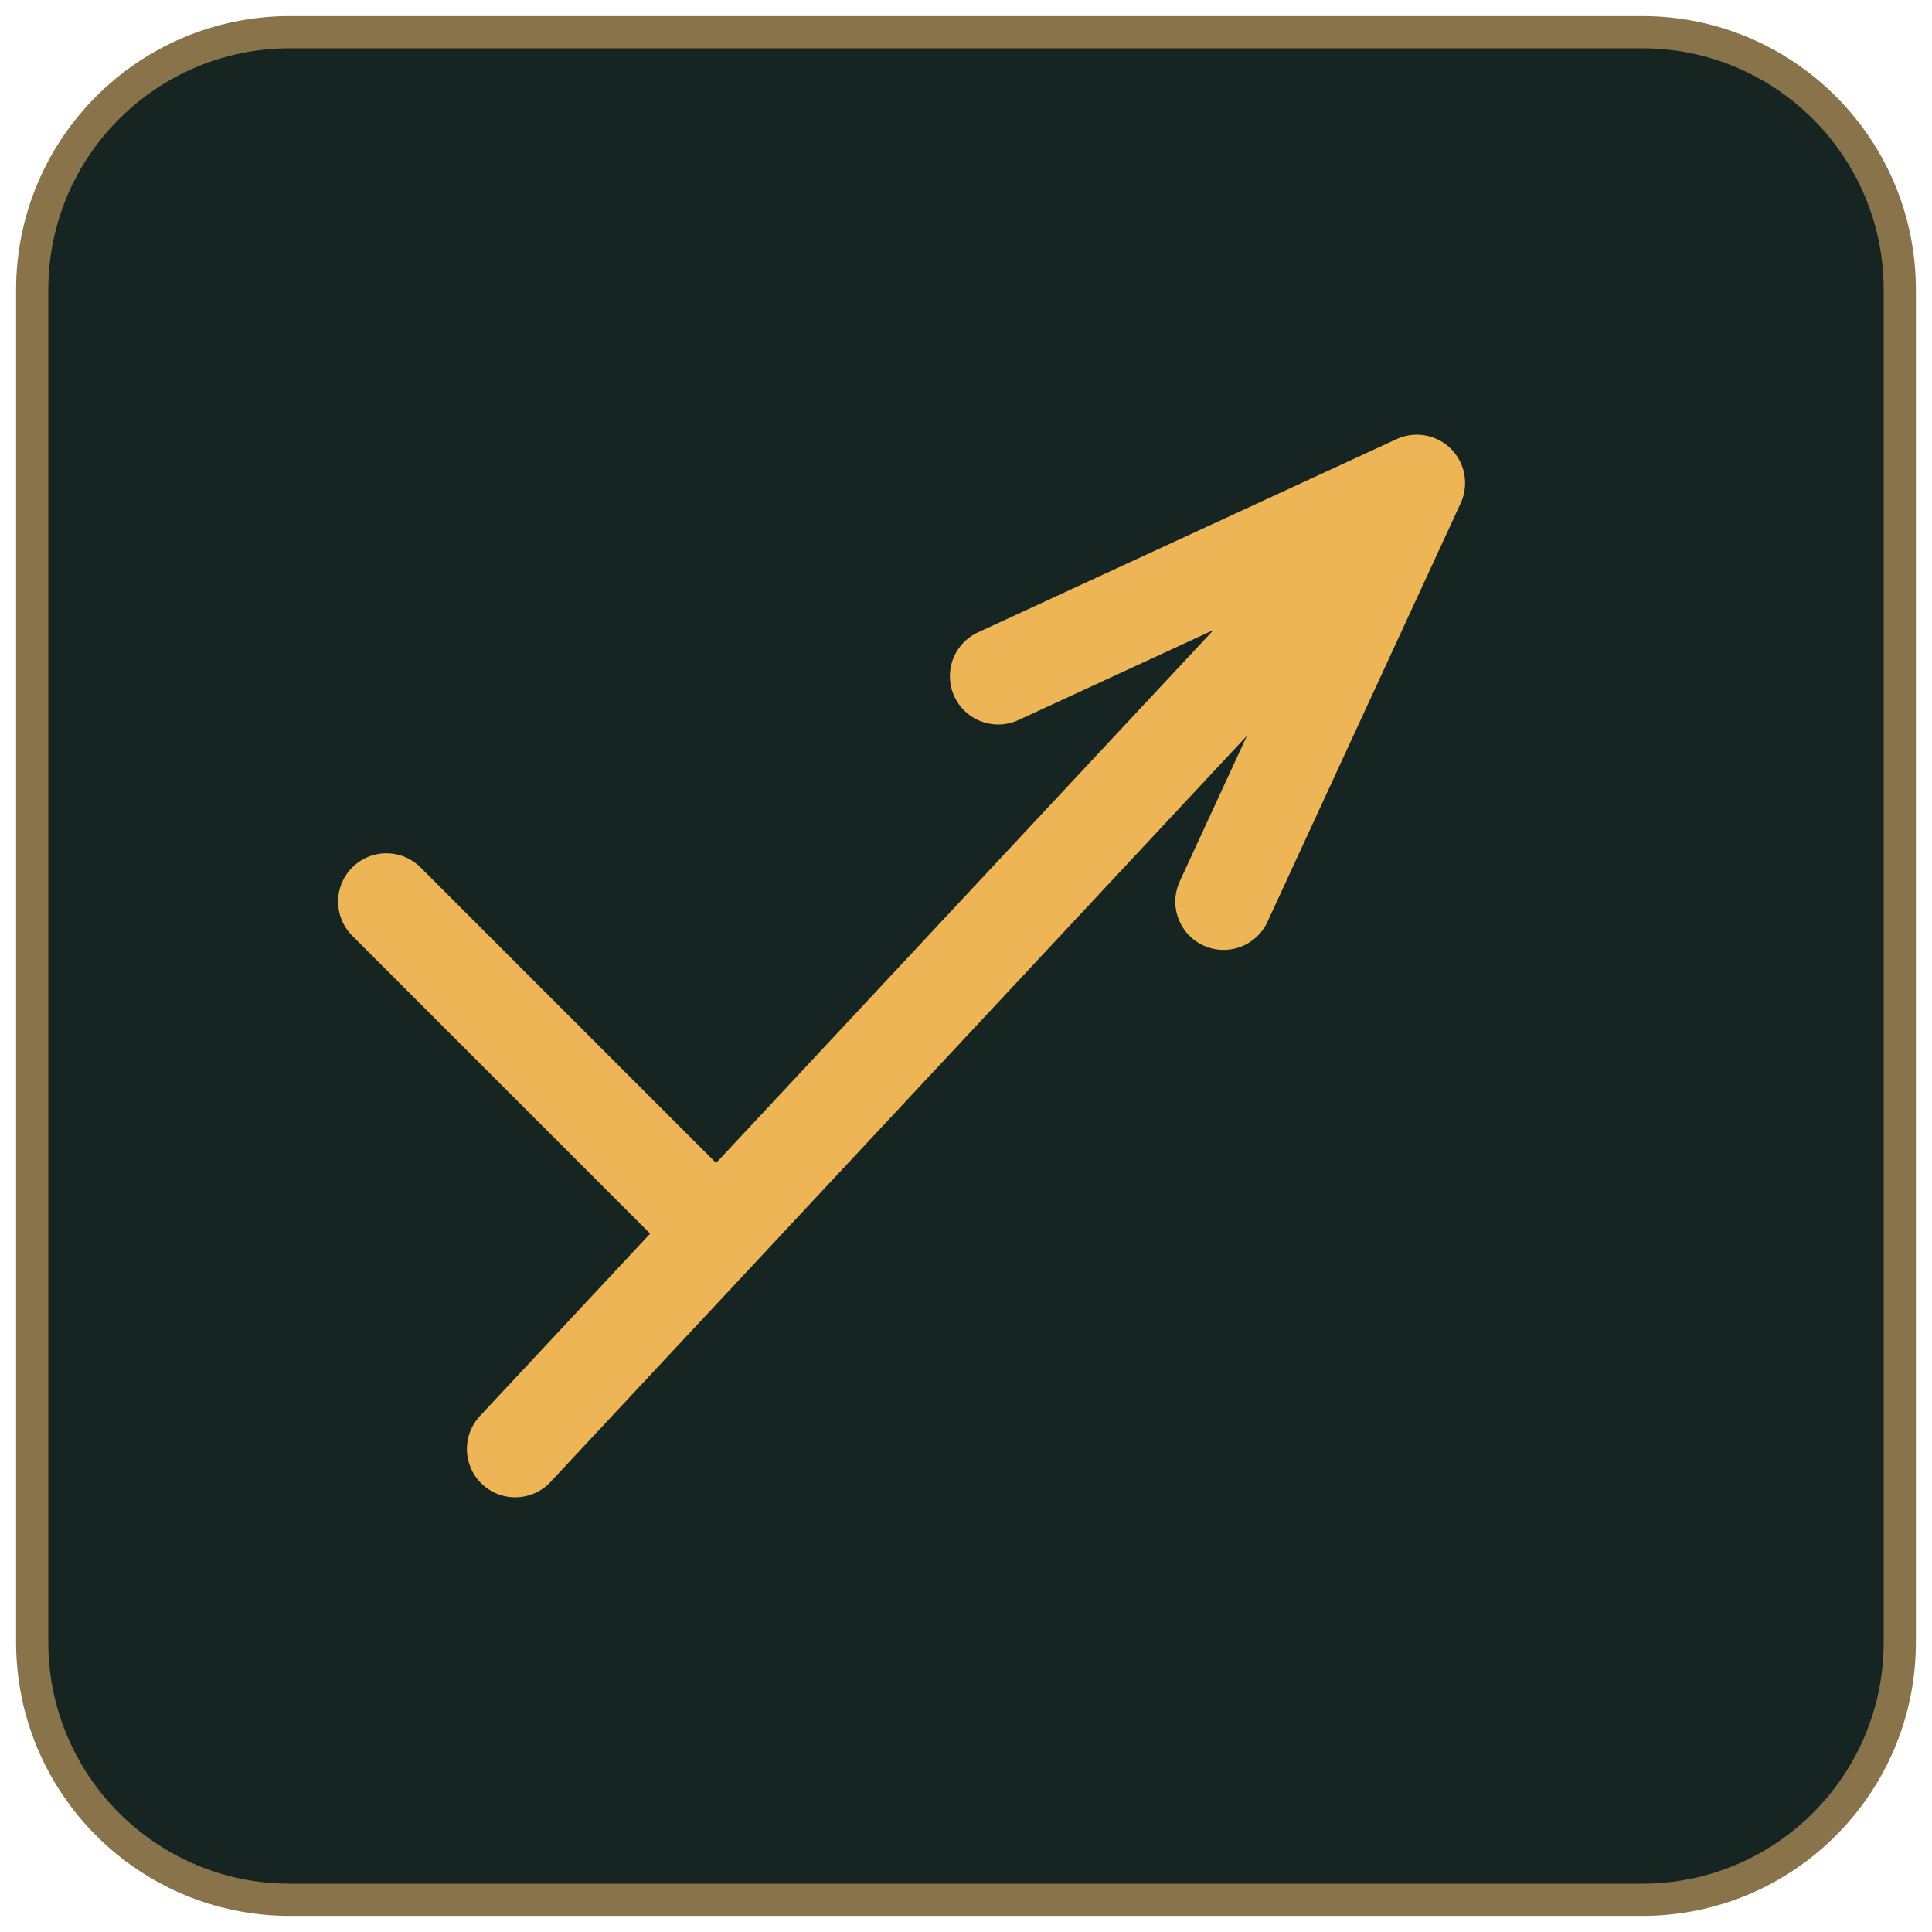
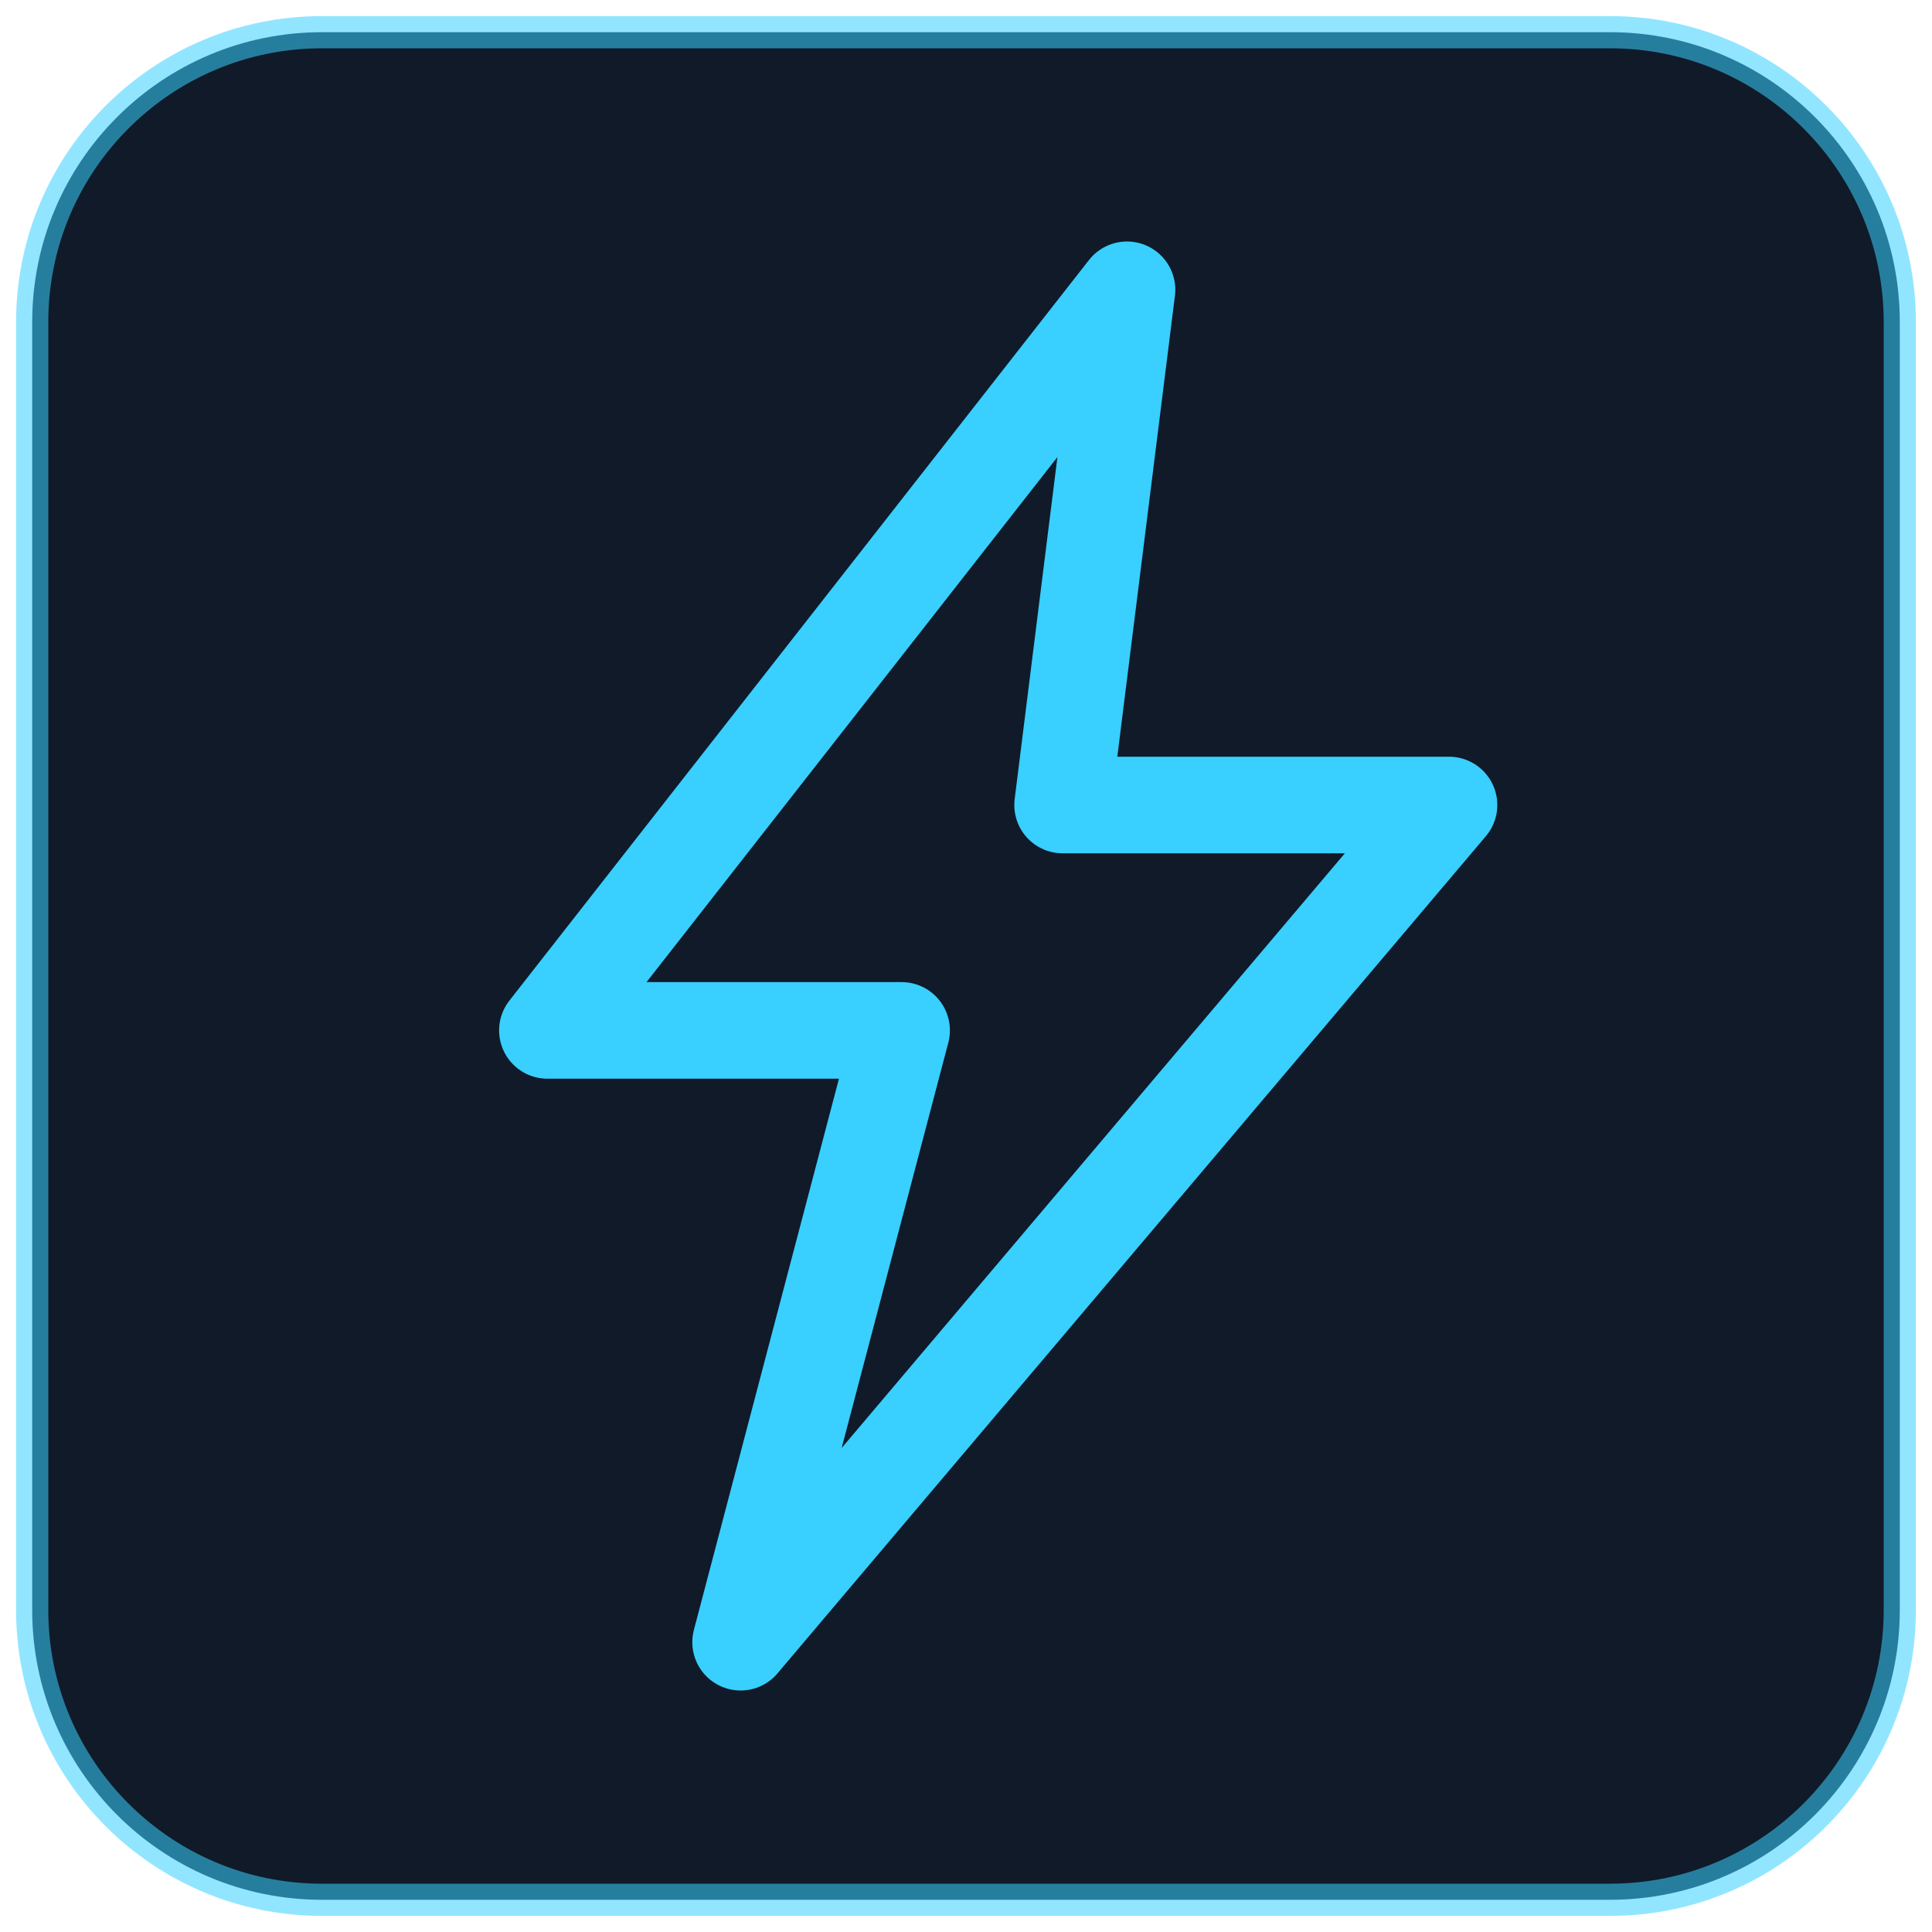
<svg xmlns="http://www.w3.org/2000/svg" width="60" height="60" viewBox="0 0 60 60">
-   <rect x="1" y="1" width="58" height="58" rx="8" fill="#162522" stroke="#89734a" />
-   <path d="M16 45 L44 15 M31 21 L44 15 L38 28 M12 28 L22 38" fill="none" stroke="#edb555" stroke-width="3" stroke-linecap="round" stroke-linejoin="round" />
+   <rect x="1" y="1" width="58" height="58" rx="9" fill="#101a29" stroke="#39cfff" stroke-opacity=".55" />
+   <path d="M35 9 L17 32 H28 L23 51 L45 25 H33 Z" fill="none" stroke="#39cfff" stroke-width="3" stroke-linecap="round" stroke-linejoin="round" />
</svg>
